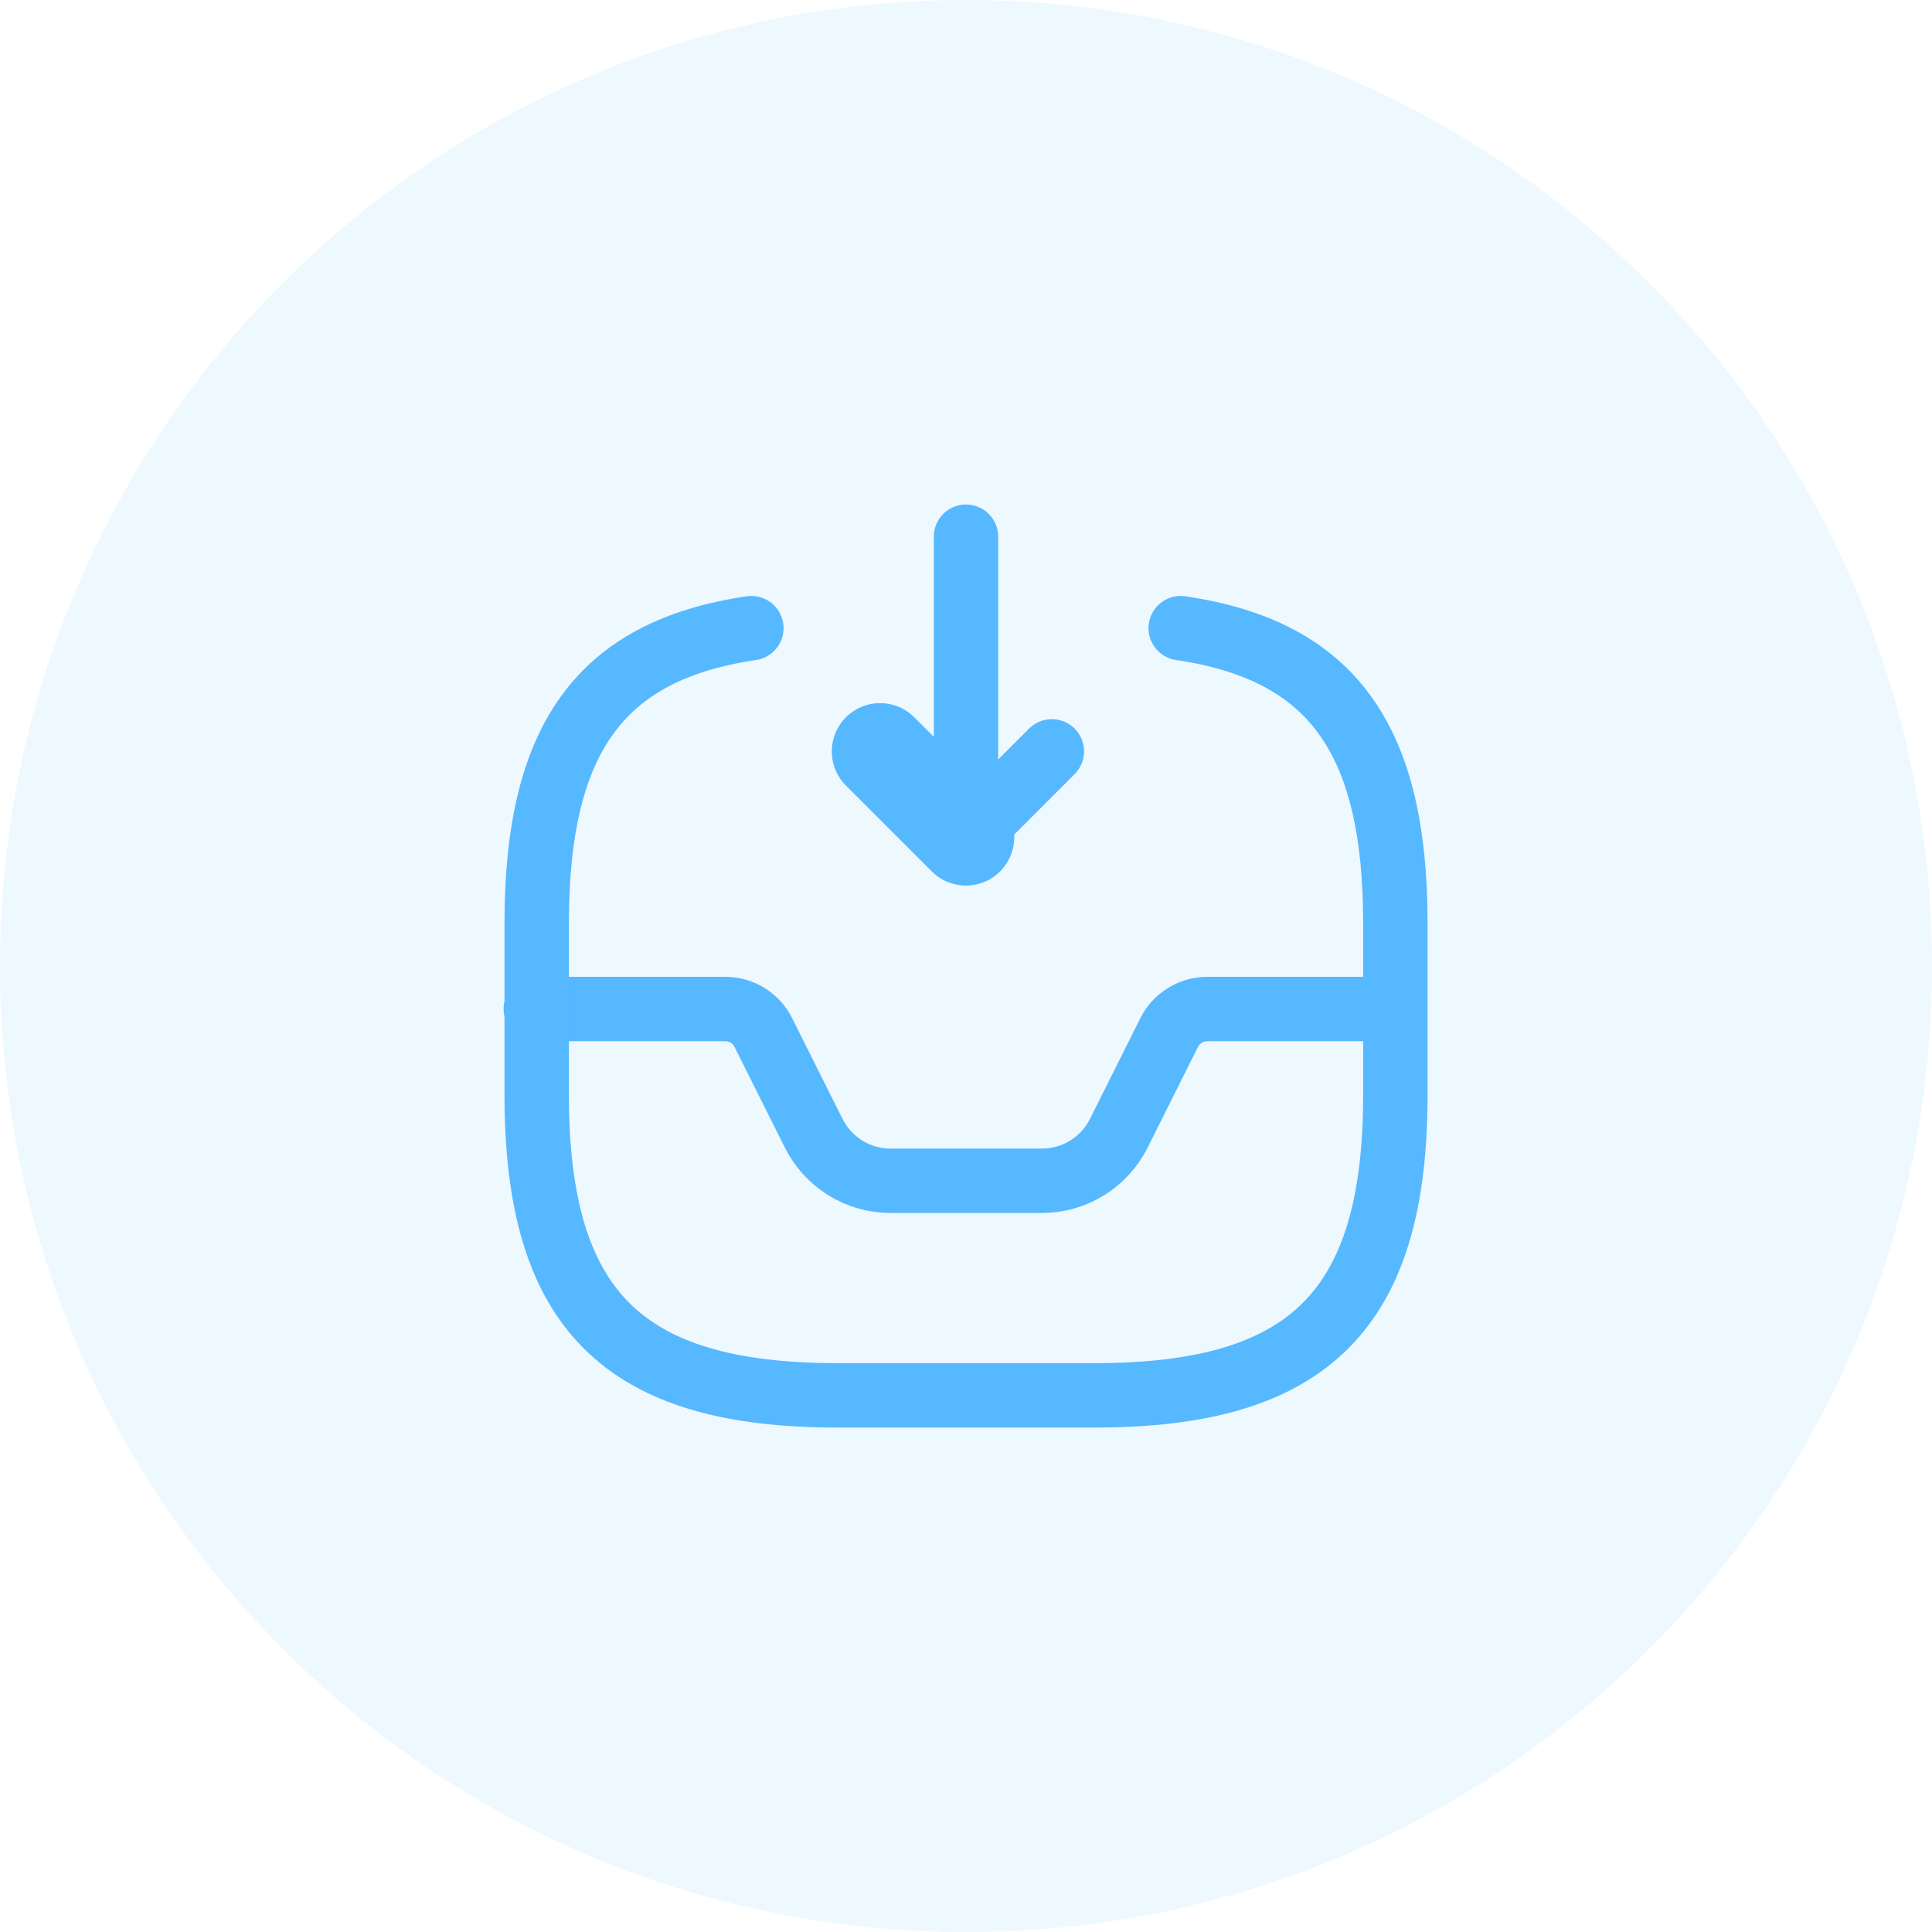
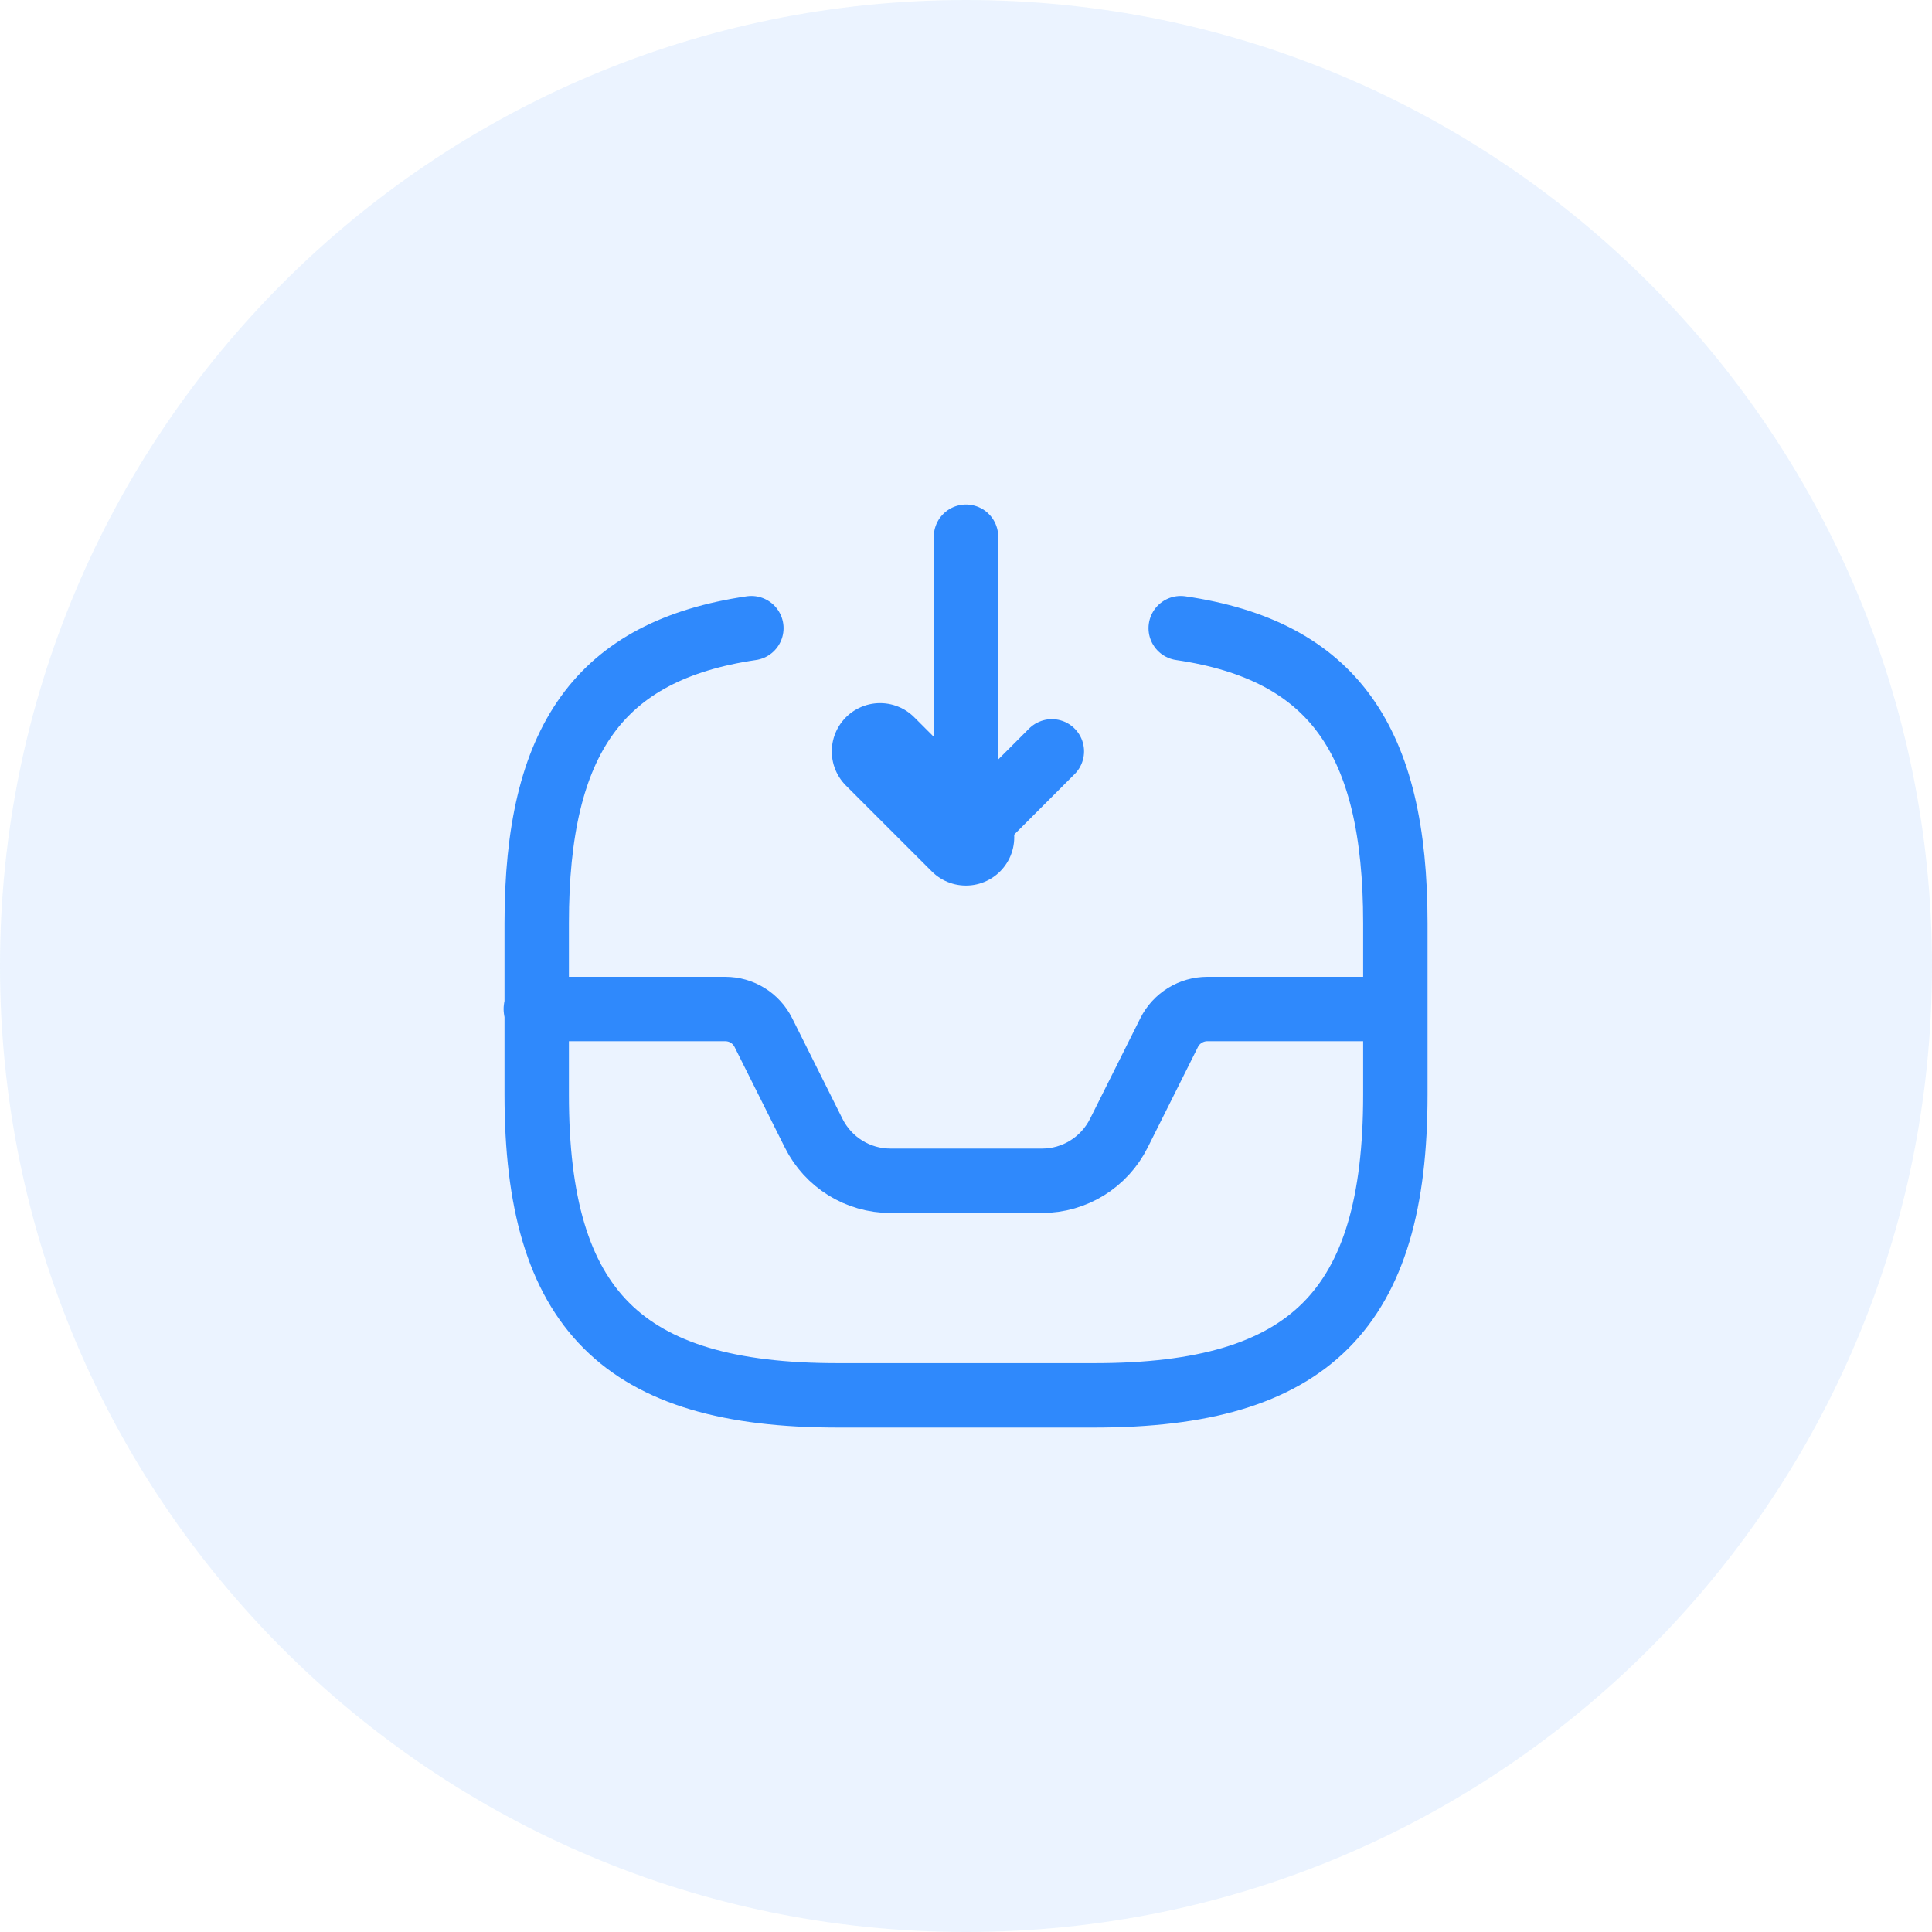
<svg xmlns="http://www.w3.org/2000/svg" width="30" height="30" viewBox="0 0 30 30" fill="none">
-   <circle opacity="0.1" cx="15" cy="15" r="15" fill="#56B8FF" />
-   <path d="M15 8.334V13.001L16.333 11.667" stroke="#56B8FF" stroke-linecap="round" stroke-linejoin="round" />
-   <path d="M14.999 13.001L13.666 11.668" stroke="#56B8FF" stroke-width="1.5" stroke-linecap="round" stroke-linejoin="round" />
-   <path d="M8.32 15.668H11.26C11.514 15.668 11.74 15.808 11.854 16.035L12.634 17.595C12.86 18.048 13.32 18.335 13.827 18.335H16.18C16.687 18.335 17.147 18.048 17.374 17.595L18.154 16.035C18.267 15.808 18.5 15.668 18.747 15.668H21.654" stroke="#56B8FF" stroke-linecap="round" stroke-linejoin="round" />
-   <path d="M11.667 9.754C9.307 10.101 8.334 11.487 8.334 14.334V17.001C8.334 20.334 9.667 21.667 13.001 21.667H17.001C20.334 21.667 21.667 20.334 21.667 17.001V14.334C21.667 11.487 20.694 10.101 18.334 9.754" stroke="#56B8FF" stroke-linecap="round" stroke-linejoin="round" />
+   <circle opacity="0.1" cx="15" cy="15" r="15" fill="#2F89FC" />
+   <path d="M15 8.334V13.001L16.333 11.667" stroke="#2F89FC" stroke-linecap="round" stroke-linejoin="round" />
+   <path d="M14.999 13.001L13.666 11.668" stroke="#2F89FC" stroke-width="1.5" stroke-linecap="round" stroke-linejoin="round" />
+   <path d="M8.32 15.668H11.26C11.514 15.668 11.74 15.808 11.854 16.035L12.634 17.595C12.86 18.048 13.32 18.335 13.827 18.335H16.18C16.687 18.335 17.147 18.048 17.374 17.595L18.154 16.035C18.267 15.808 18.5 15.668 18.747 15.668H21.654" stroke="#2F89FC" stroke-linecap="round" stroke-linejoin="round" />
+   <path d="M11.667 9.754C9.307 10.101 8.334 11.487 8.334 14.334V17.001C8.334 20.334 9.667 21.667 13.001 21.667H17.001C20.334 21.667 21.667 20.334 21.667 17.001V14.334C21.667 11.487 20.694 10.101 18.334 9.754" stroke="#2F89FC" stroke-linecap="round" stroke-linejoin="round" />
</svg>
